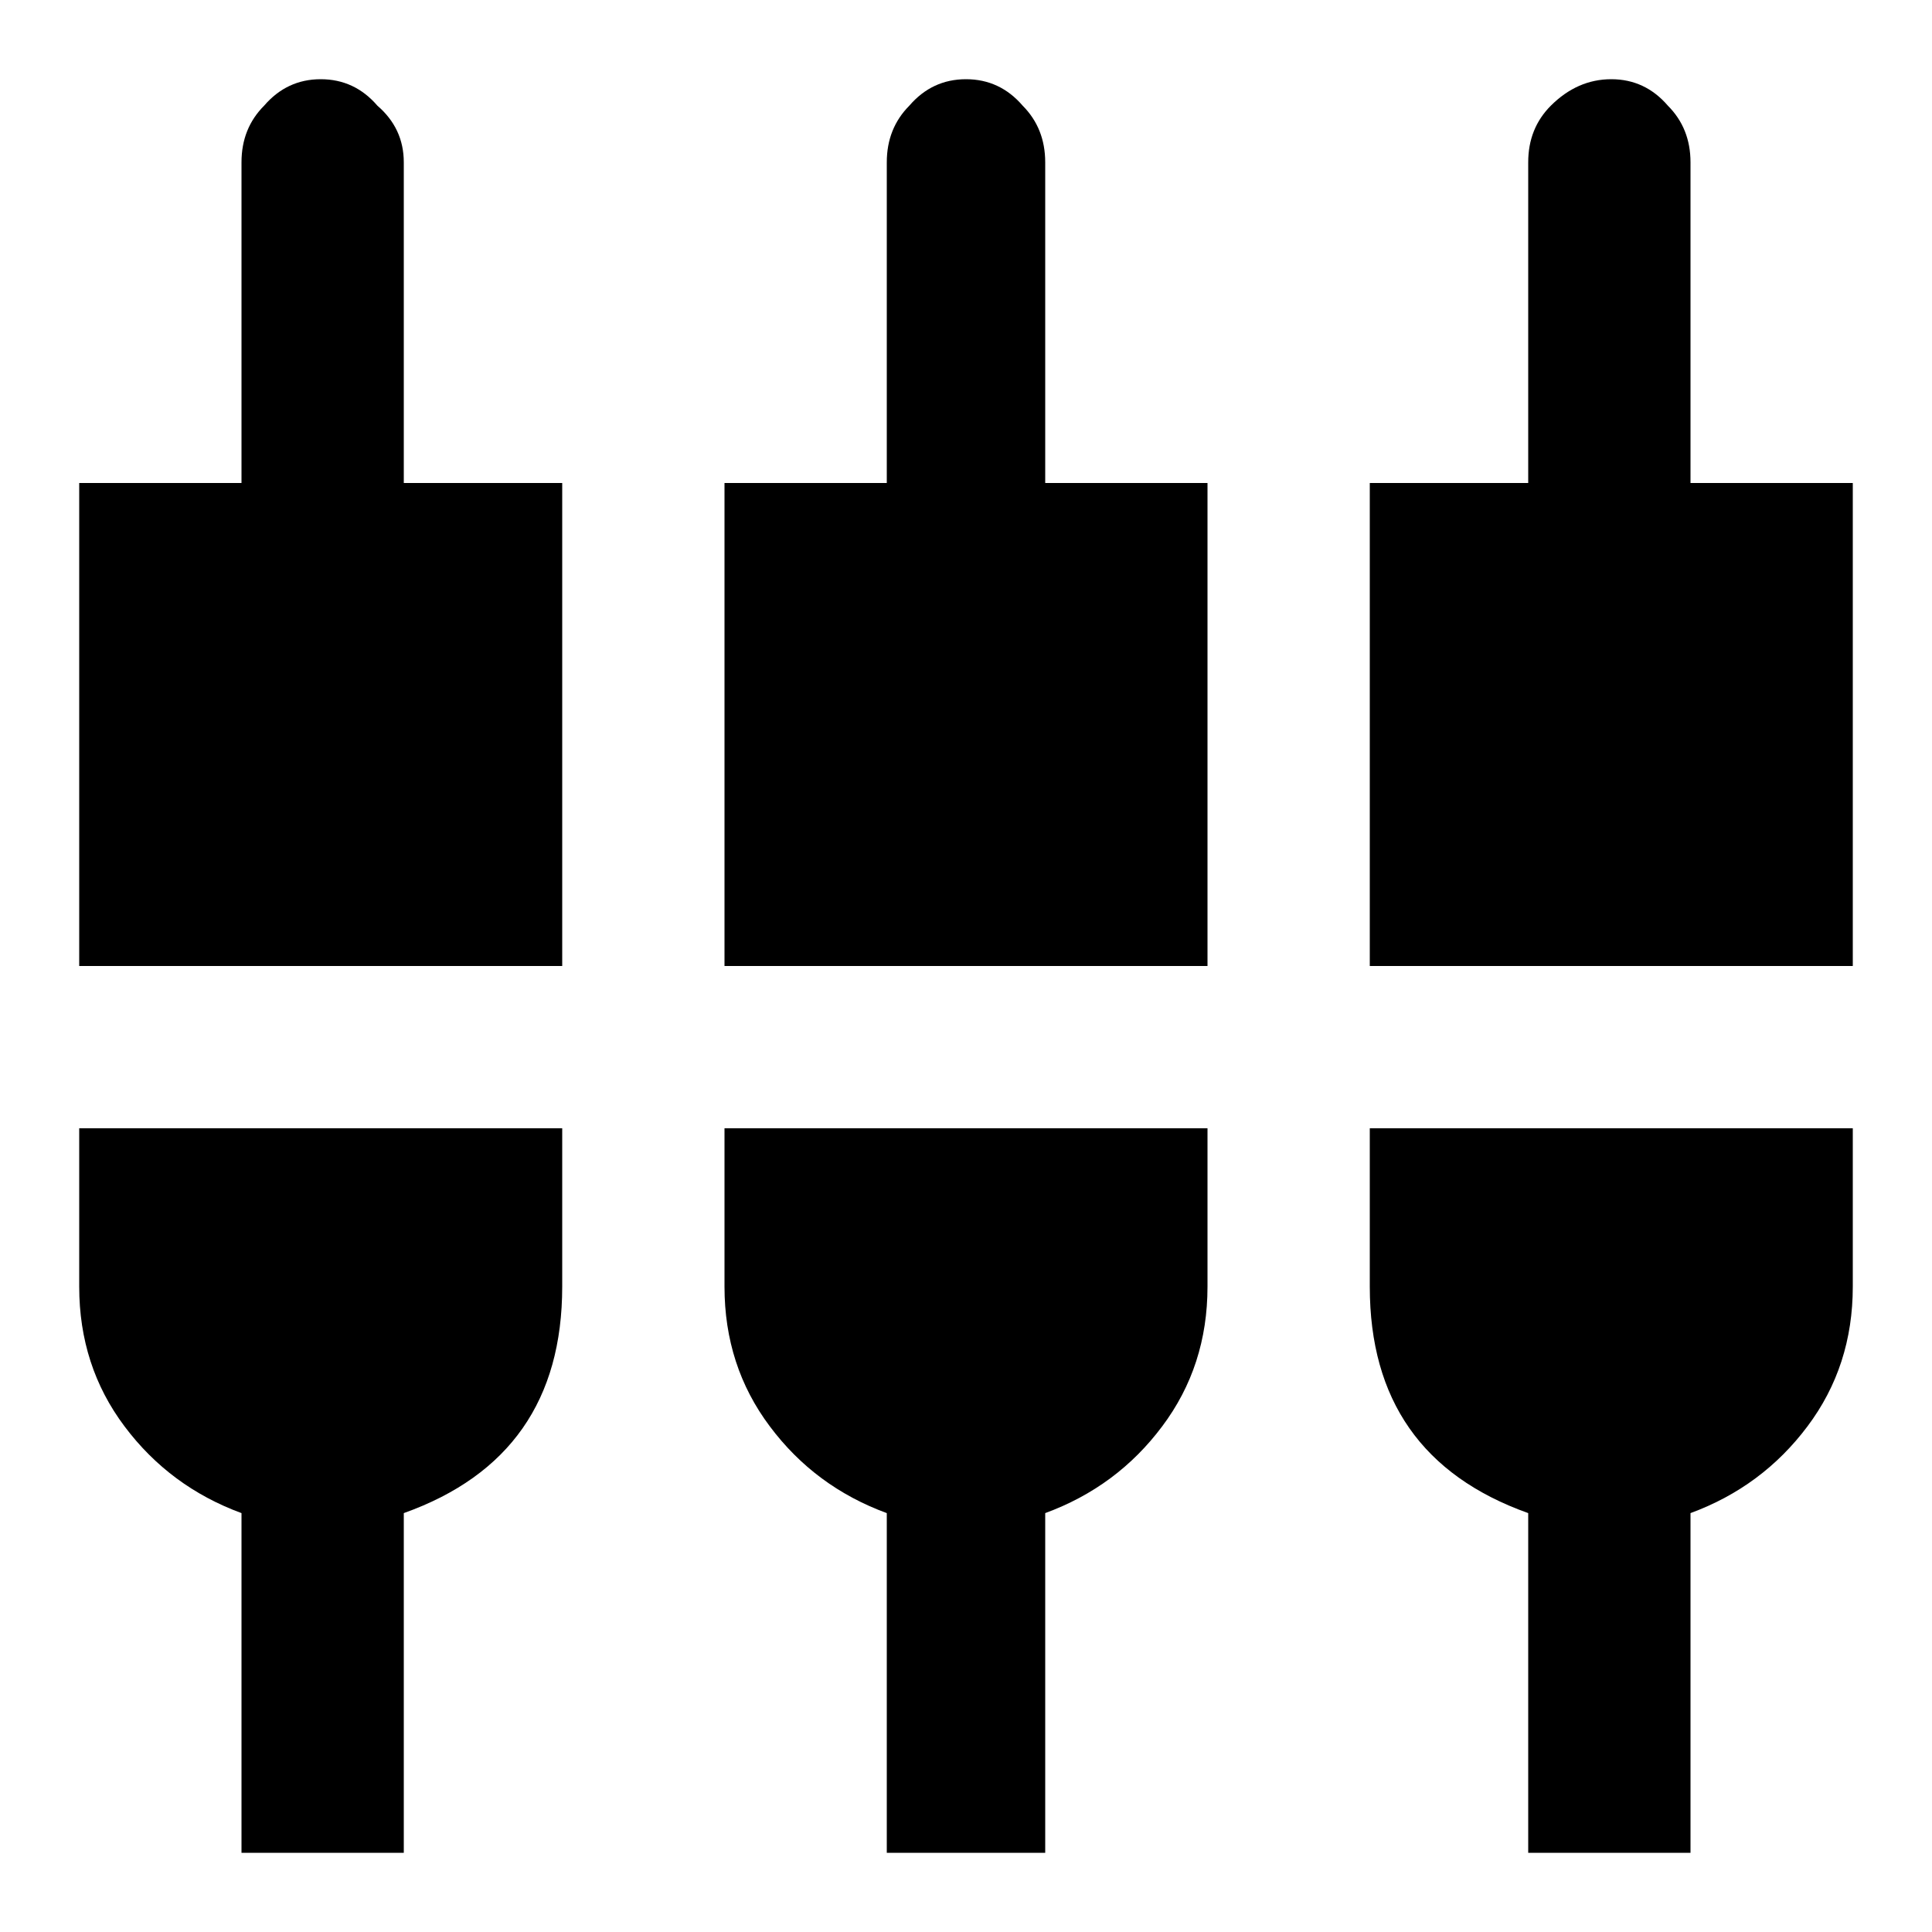
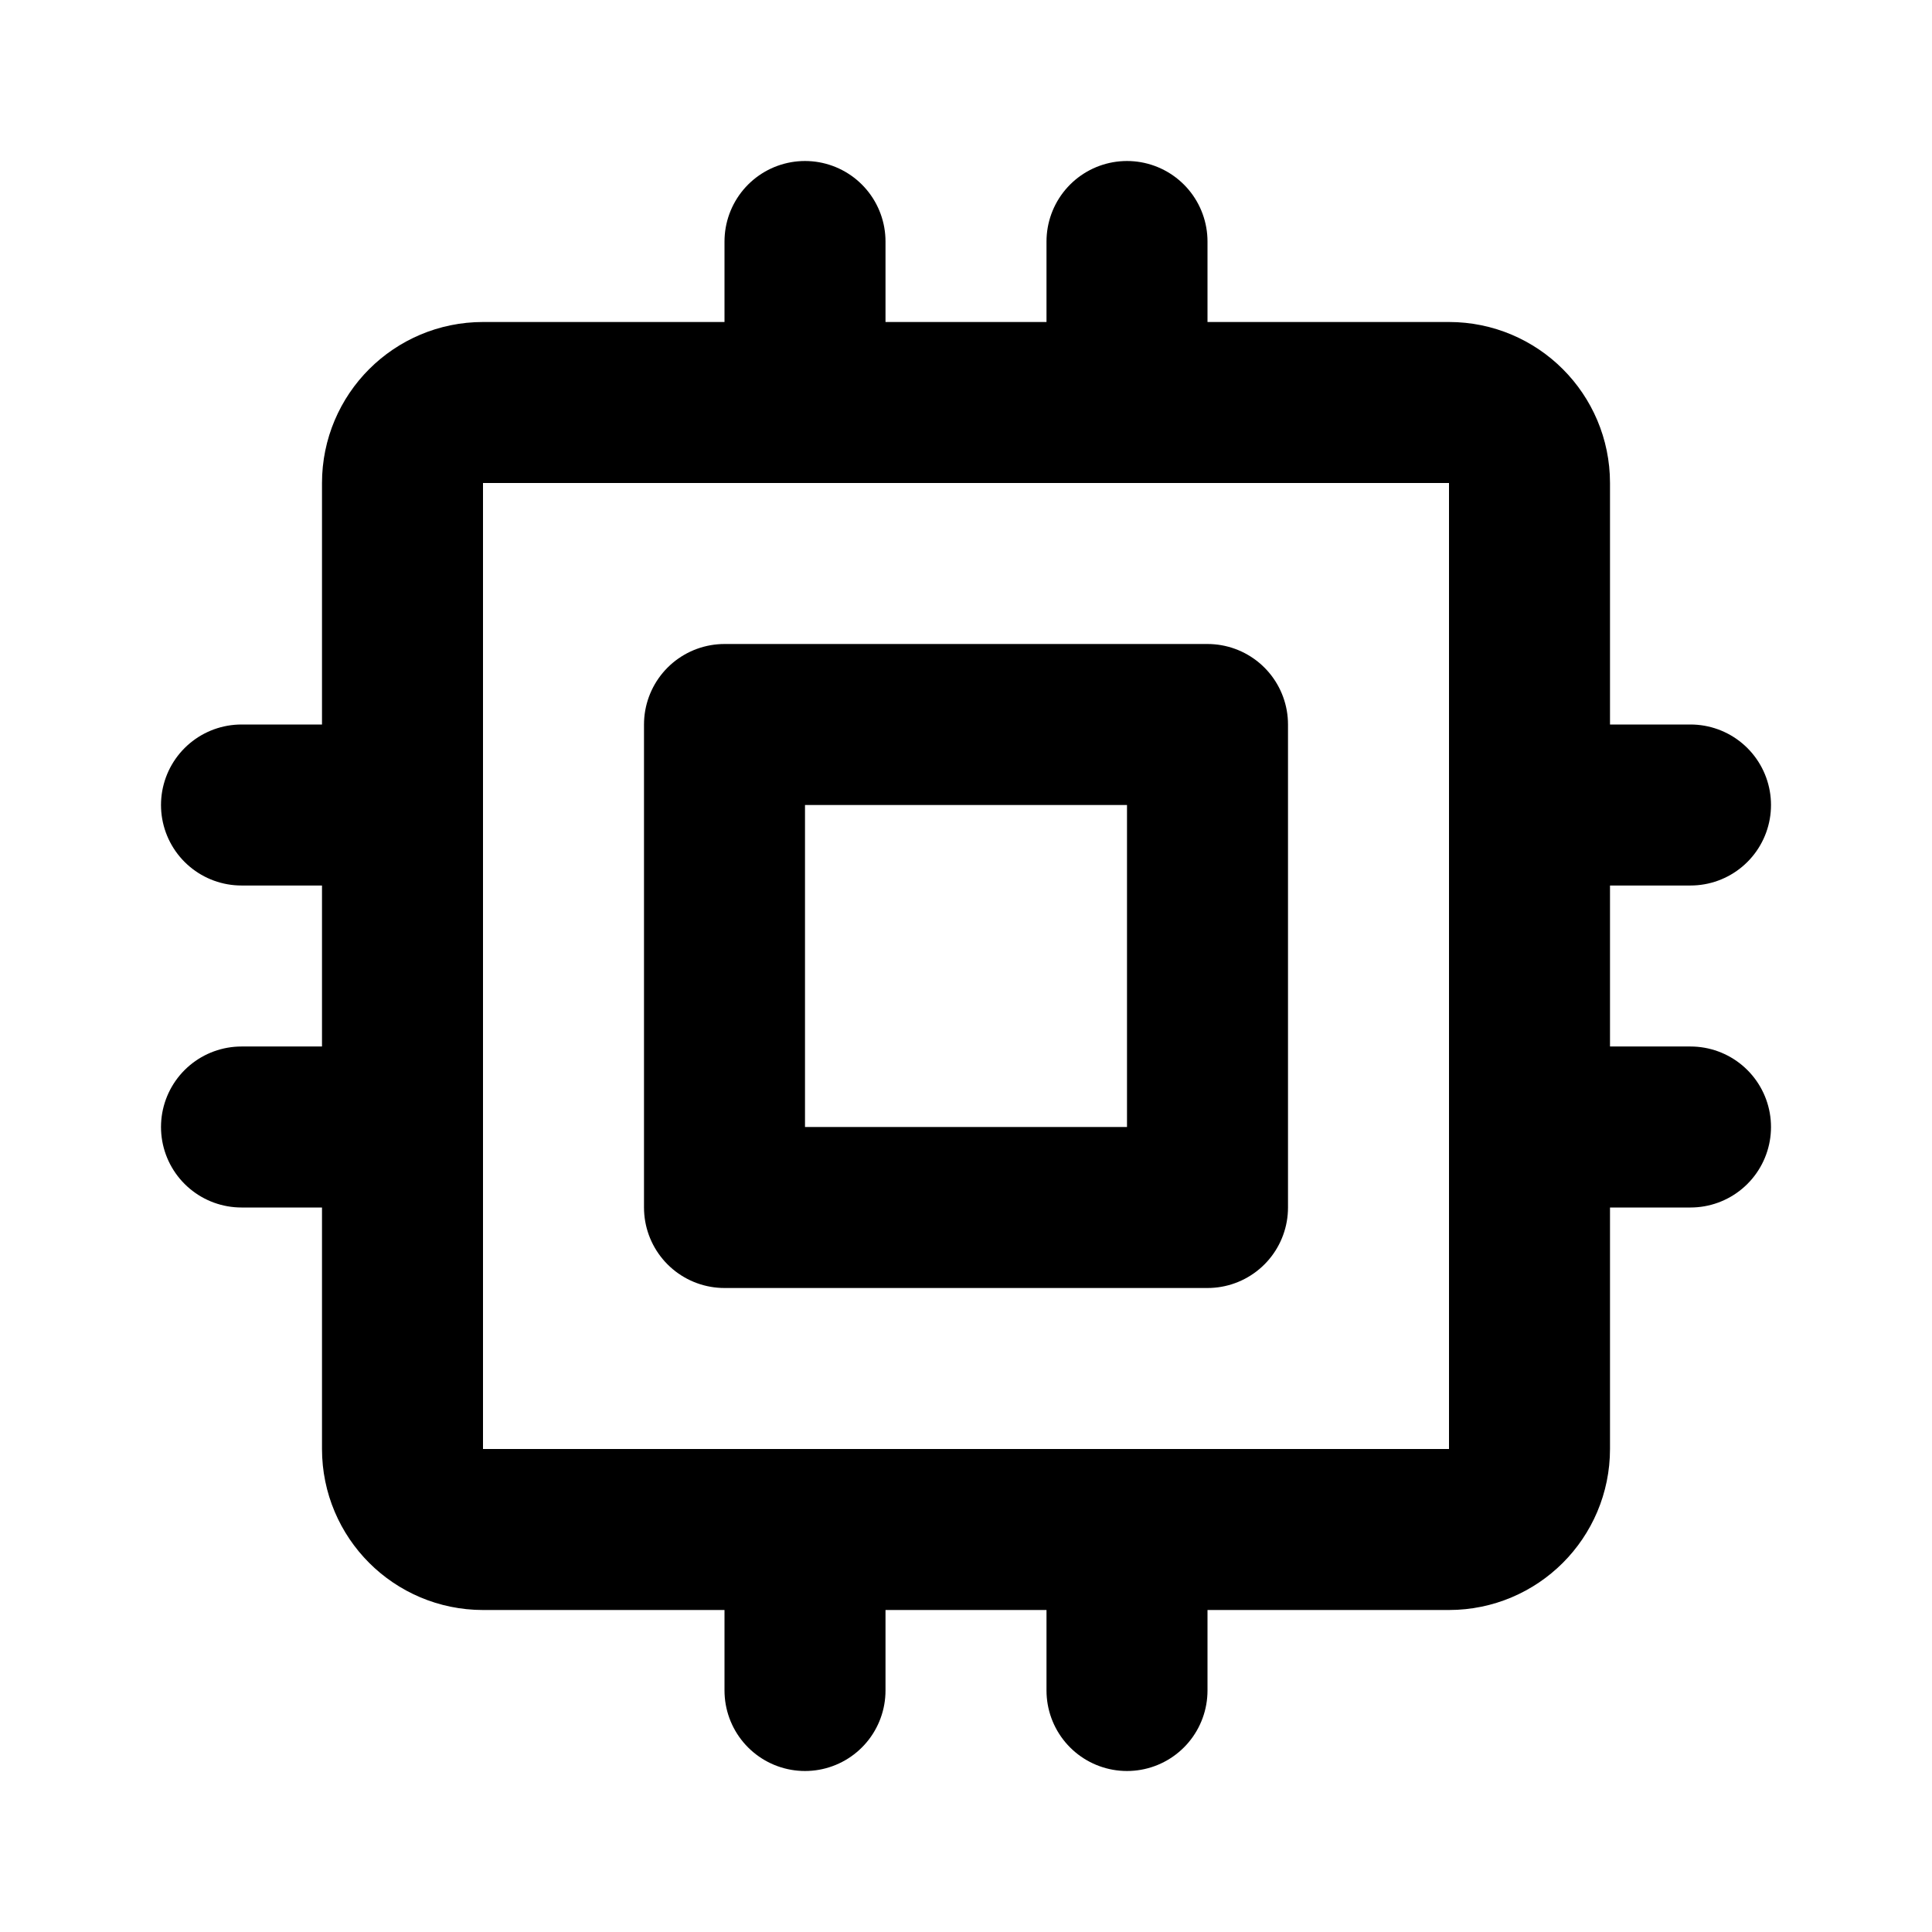
- <svg xmlns="http://www.w3.org/2000/svg" width="22" height="22" viewBox="0 0 22 22" fill="none">
-   <path d="M15.598 14.652V12.848H21.098V14.652C21.098 15.254 20.926 15.784 20.582 16.242C20.238 16.701 19.794 17.03 19.25 17.23V21.098H17.402V17.23C16.199 16.801 15.598 15.941 15.598 14.652ZM11.902 1.848V5.5H13.75V11H8.25V5.5H10.098V1.848C10.098 1.59 10.184 1.375 10.355 1.203C10.527 1.003 10.742 0.902 11 0.902C11.258 0.902 11.473 1.003 11.645 1.203C11.816 1.375 11.902 1.59 11.902 1.848ZM19.25 5.5H21.098V11H15.598V5.5H17.402V1.848C17.402 1.59 17.488 1.375 17.66 1.203C17.861 1.003 18.09 0.902 18.348 0.902C18.605 0.902 18.82 1.003 18.992 1.203C19.164 1.375 19.25 1.59 19.25 1.848V5.5ZM0.902 14.652V12.848H6.402V14.652C6.402 15.941 5.801 16.801 4.598 17.23V21.098H2.75V17.23C2.206 17.03 1.762 16.701 1.418 16.242C1.074 15.784 0.902 15.254 0.902 14.652ZM8.25 14.652V12.848H13.75V14.652C13.75 15.254 13.578 15.784 13.234 16.242C12.891 16.701 12.447 17.03 11.902 17.23V21.098H10.098V17.23C9.553 17.03 9.109 16.701 8.766 16.242C8.422 15.784 8.25 15.254 8.25 14.652ZM4.598 1.848V5.5H6.402V11H0.902V5.5H2.75V1.848C2.75 1.59 2.836 1.375 3.008 1.203C3.18 1.003 3.395 0.902 3.652 0.902C3.91 0.902 4.125 1.003 4.297 1.203C4.497 1.375 4.598 1.59 4.598 1.848Z" fill="currentColor" />
+ <svg xmlns="http://www.w3.org/2000/svg" class="icon icon-tabler icon-tabler-cpu" width="24" height="24" viewBox="0 0 24 24" stroke-width="2" stroke="currentColor" fill="none" stroke-linecap="round" stroke-linejoin="round">
+   <path stroke="none" d="M0 0h24v24H0z" fill="none" />
+   <rect x="5" y="5" width="14" height="14" rx="1" />
+   <path d="M9 9h6v6h-6z" />
+   <path d="M3 10h2" />
+   <path d="M3 14h2" />
+   <path d="M10 3v2" />
+   <path d="M14 3v2" />
+   <path d="M21 10h-2" />
+   <path d="M21 14h-2" />
+   <path d="M14 21v-2" />
+   <path d="M10 21v-2" />
</svg>
